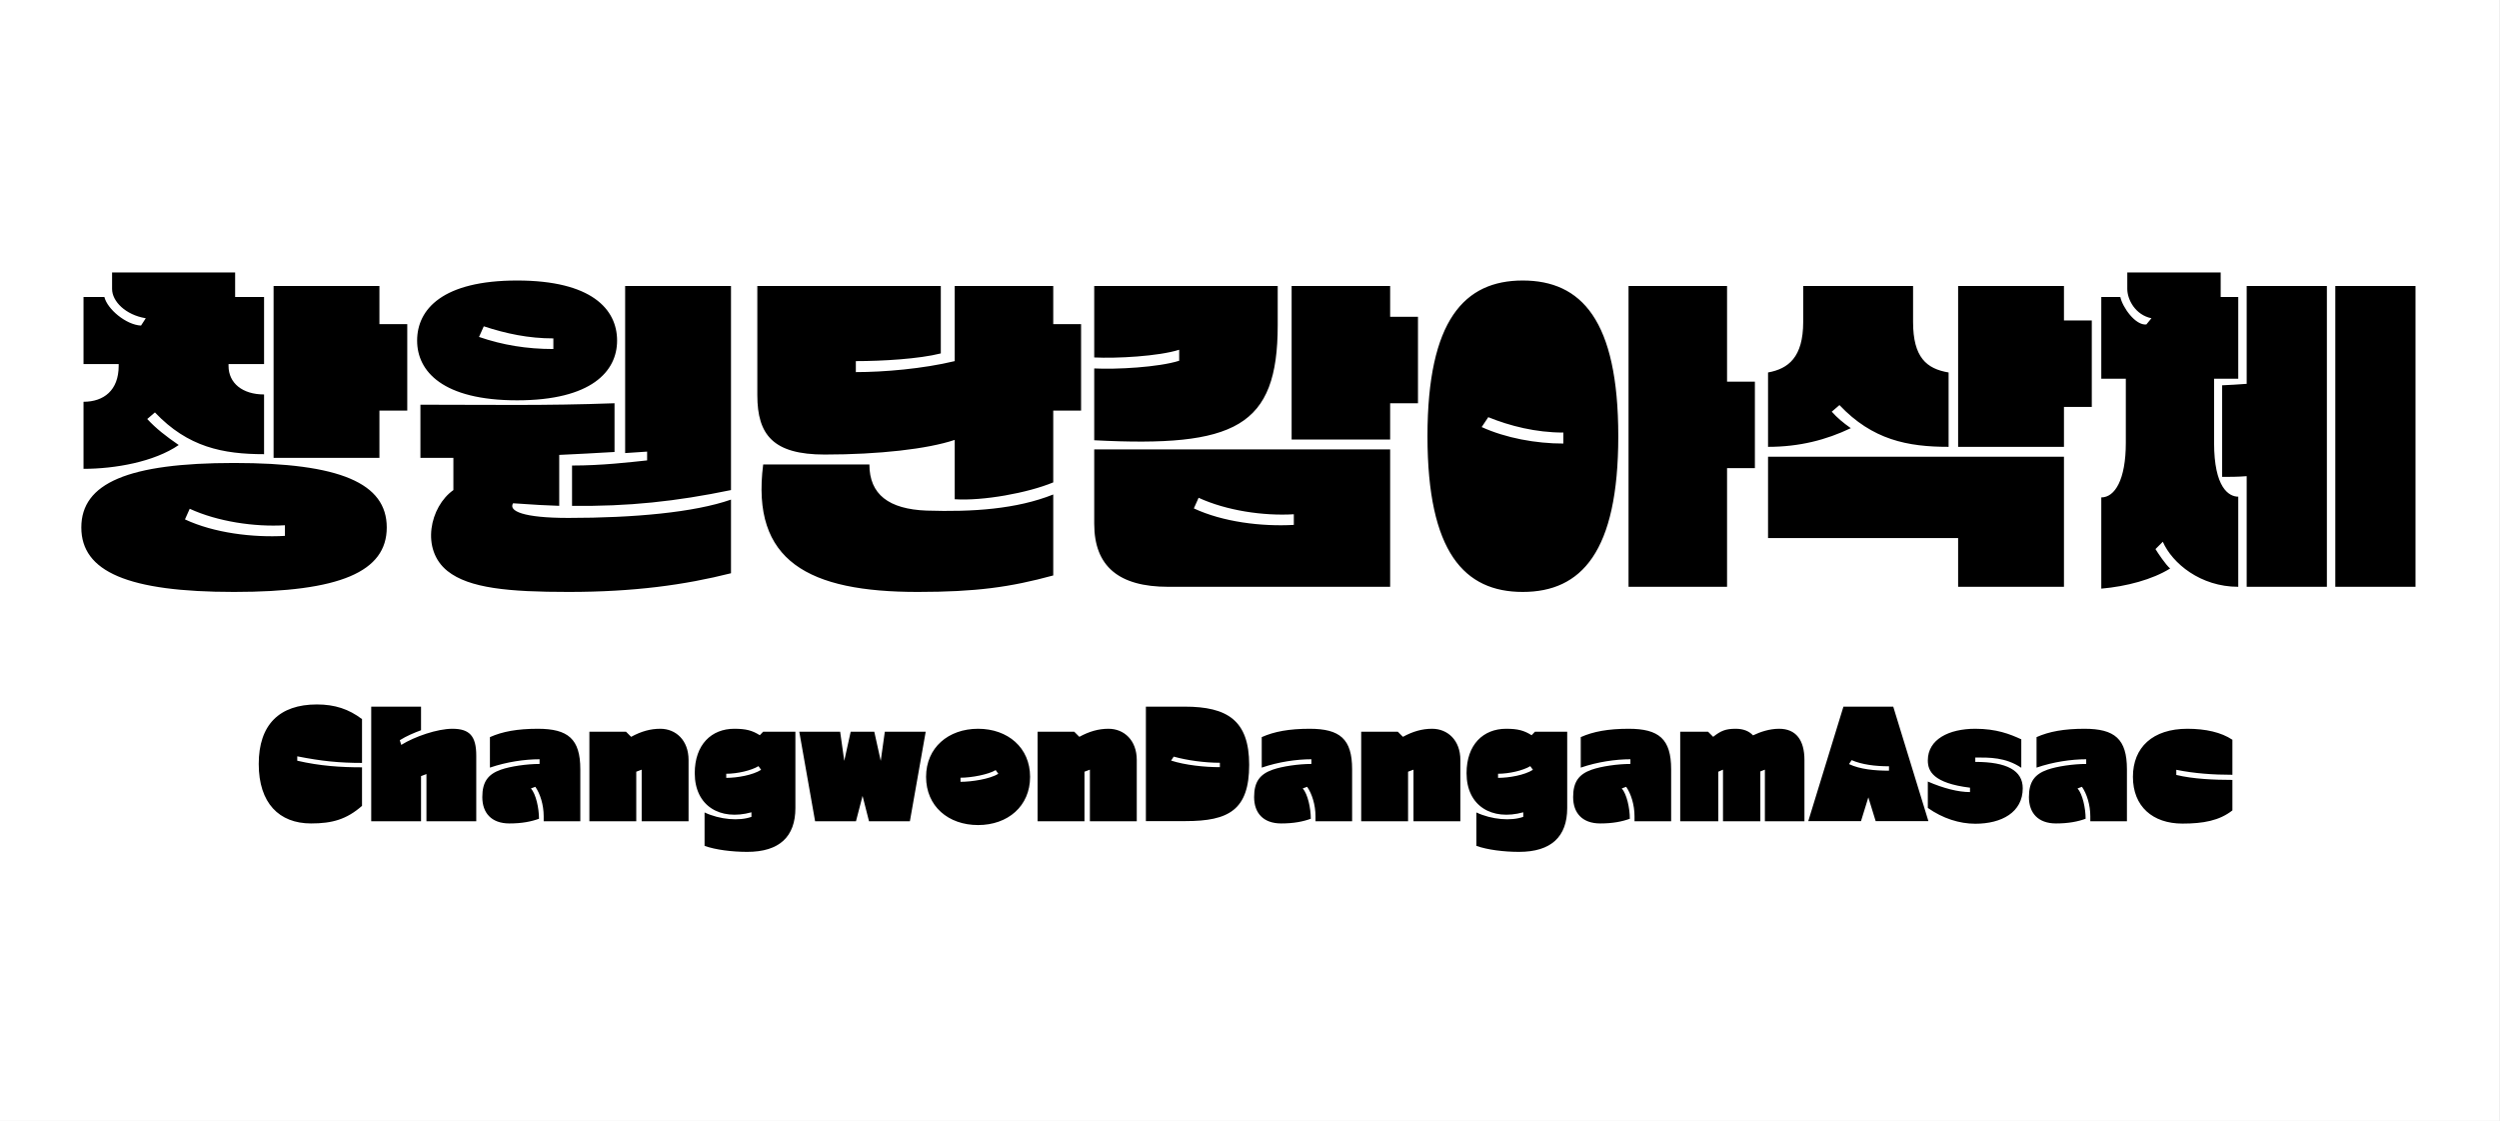
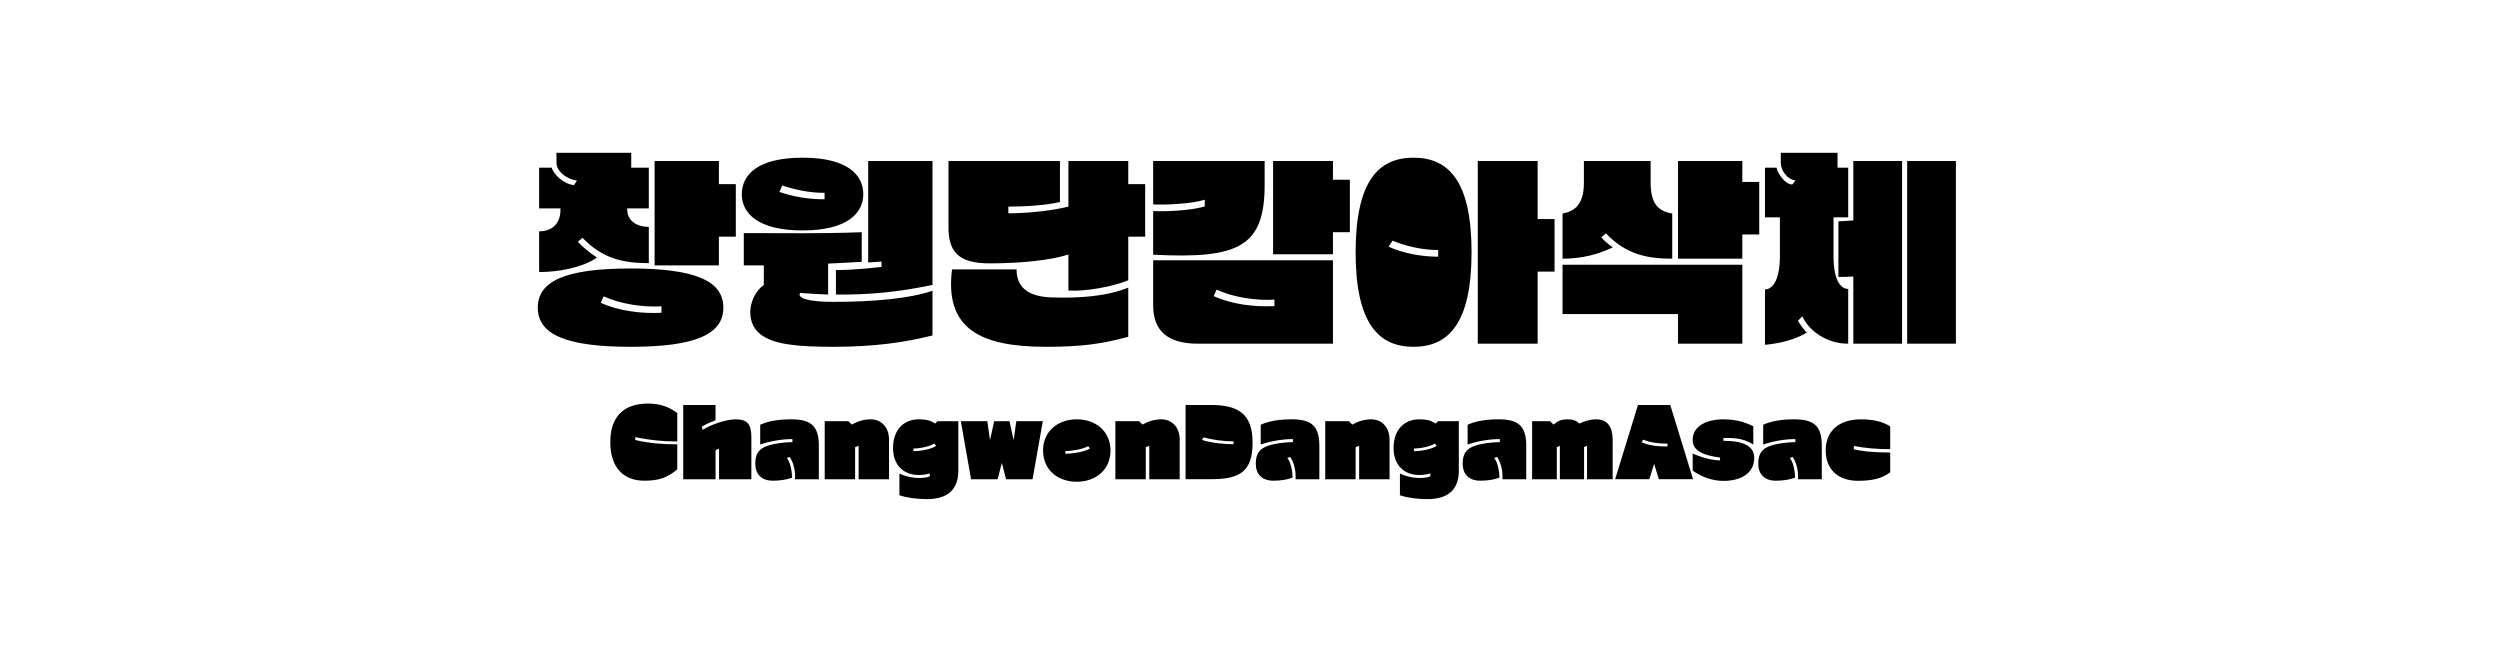
- <svg xmlns="http://www.w3.org/2000/svg" width="580" height="260" viewBox="0 0 580 260" fill="none">
-   <rect width="580" height="260" fill="white" />
-   <path d="M19.383 108.77V93.215C24.058 93.215 27.543 90.58 27.543 84.885V84.46H19.383V68.905H24.228C24.908 71.71 29.243 75.365 32.728 75.535L33.833 73.835C29.158 73.07 26.013 69.925 26.013 67.035V63.21H54.573V68.905H61.288V84.46H53.043V84.885C53.043 88.88 56.273 91.515 61.288 91.515V105.37C51.768 105.37 43.608 103.755 35.958 95.68L34.173 97.21C36.213 99.42 38.508 101.205 41.483 103.245C35.788 107.155 26.693 108.77 19.383 108.77ZM88.063 106.22H63.498V66.355H88.063V75.195H94.523V95.255H88.063V106.22ZM18.873 122.37C18.873 112.085 29.753 107.41 54.318 107.41C78.883 107.41 89.763 112.085 89.763 122.37C89.763 132.655 78.883 137.33 54.318 137.33C29.753 137.33 18.873 132.655 18.873 122.37ZM44.033 118.035L42.928 120.5C49.643 123.645 58.653 124.75 66.133 124.325V121.86C59.078 122.285 50.493 121.01 44.033 118.035ZM96.812 79.02C96.812 71.71 102.762 65.08 120.017 65.08C137.272 65.08 143.222 71.71 143.222 79.02C143.222 86.16 137.272 92.875 120.017 92.875C102.762 92.875 96.812 86.16 96.812 79.02ZM132.767 117.355V108.005C139.737 108.005 146.112 107.24 150.192 106.815V104.775L145.092 105.115V66.355H169.657V113.7C156.907 116.335 145.772 117.525 132.767 117.355ZM112.282 75.705L111.177 78.17C116.617 80.04 122.227 80.975 128.432 80.975V78.51C122.652 78.51 117.467 77.405 112.282 75.705ZM131.917 137.33C118.062 137.33 108.882 136.48 103.867 132.485C97.577 127.47 99.787 117.525 105.227 113.7V106.22C102.762 106.22 100.212 106.22 97.577 106.22V93.895C113.812 93.895 126.392 94.15 142.627 93.555V104.86C138.122 105.115 133.872 105.37 129.792 105.54V117.355C127.072 117.27 123.757 117.1 119.082 116.76C117.977 118.545 121.377 120.16 131.917 120.16C147.132 120.16 161.157 118.885 169.657 115.91V132.995C158.862 135.715 147.132 137.33 131.917 137.33ZM175.77 91.685V66.355H218.355V81.995C213.34 83.27 204.755 83.78 198.635 83.78V86.33C205.095 86.33 214.19 85.565 221.585 83.78V66.355H244.45V75.195H250.91V95.255H244.45V111.915C238.5 114.38 228.13 116.25 221.585 115.825V102.055C215.295 104.18 203.905 105.455 191.41 105.455C179.51 105.455 175.77 100.95 175.77 91.685ZM177.13 107.75H201.78C201.78 114.72 206.285 118.12 215.04 118.46C225.75 118.8 235.95 118.12 244.45 114.72V133.505C234.505 136.225 226.515 137.33 213 137.33C187.755 137.33 174.24 130.275 177.13 107.75ZM253.963 102.14V85.48C259.063 85.735 268.838 85.225 273.683 83.695V81.145C268.838 82.675 259.063 83.185 253.963 82.93V66.355H296.548V75.45C296.548 99.08 286.688 103.84 253.963 102.14ZM322.643 101.97H299.778V66.355H322.643V73.495H329.103V93.555H322.643V101.97ZM253.963 121.52V104.265H322.643V136.14H271.133C259.658 136.14 253.963 131.38 253.963 121.52ZM278.188 115.485L277.083 117.95C283.798 121.095 292.808 122.2 300.288 121.775V119.31C293.233 119.735 284.648 118.46 278.188 115.485ZM331.307 101.205C331.307 74.26 339.892 65.08 353.407 65.08C367.007 65.08 375.592 74.26 375.592 101.205C375.592 128.065 367.007 137.33 353.407 137.33C339.892 137.33 331.307 128.15 331.307 101.205ZM400.837 136.14H377.972V66.355H400.837V88.54H407.297V108.6H400.837V136.14ZM345.417 96.785L343.887 99.08C349.497 101.63 356.467 102.905 362.842 102.905V100.355C356.467 100.355 350.432 98.825 345.417 96.785ZM410.35 103.67V86.415C415.025 85.565 418.51 82.93 418.51 74.685V66.355H444.01V74.685C444.01 82.93 447.155 85.565 452.255 86.415V103.67C442.735 103.67 434.575 102.055 426.925 93.98L425.14 95.51C426.33 96.87 427.86 98.145 429.56 99.335C423.865 102.055 417.66 103.67 410.35 103.67ZM479.03 103.67H454.465V66.355H479.03V74.345H485.49V94.405H479.03V103.67ZM410.35 124.835V105.965H479.03V136.14H454.465V124.835H410.35ZM519.483 87.86H513.873V102.735C513.873 113.105 517.273 115.23 519.483 115.23V136.14C510.728 136.14 504.183 130.7 501.973 125.685L500.273 127.385C500.783 128.235 502.653 131.04 503.673 131.89C499.593 134.44 493.558 136.055 487.693 136.565V115.4C490.838 115.4 493.388 111.32 493.388 102.735V87.86H487.693V68.905H492.113C492.623 71.285 495.598 75.535 498.148 75.28L499.338 73.835C495.598 73.07 493.728 69.5 493.728 67.035V63.21H515.403V68.905H519.483V87.86ZM515.743 110.64V89.39C517.443 89.305 519.398 89.22 521.438 89.05V66.355H540.053V136.14H521.438V110.47C519.398 110.64 517.358 110.64 515.743 110.64ZM560.623 136.14H542.008V66.355H560.623V136.14Z" fill="black" />
-   <path d="M60.051 177.236C60.051 168.158 64.811 163.432 73.549 163.432C77.731 163.432 80.961 164.52 84.021 166.832V176.998C78.751 176.998 74.671 176.59 68.993 175.468V176.488C74.297 177.712 79.091 178.018 84.021 178.018V186.96C80.417 190.122 77.085 191.04 72.189 191.04C64.811 191.04 60.051 186.348 60.051 177.236ZM97.718 190.53H86.158V163.942H97.718V169.416C96.086 170.028 94.42 170.708 92.788 171.728L93.128 172.816C96.256 170.878 101.492 169.076 104.994 169.076C108.938 169.076 110.536 170.708 110.536 175.298V190.53H98.976V179.582L97.718 180.058V190.53ZM111.94 184.92C111.94 181.384 113.266 179.616 116.258 178.562C118.502 177.78 122.276 177.236 125.234 177.236V176.148C121.8 176.148 117.584 176.76 113.708 178.086V171.014C116.598 169.722 120.066 169.076 124.826 169.076C131.864 169.076 134.686 171.456 134.686 178.46V190.53H126.186V189.374C126.186 186.722 125.37 184.138 124.248 182.54L123.228 182.914C124.384 184.24 125.098 187.47 125.098 189.952C123.33 190.598 121.154 191.04 118.23 191.04C114.048 191.04 111.94 188.592 111.94 184.92ZM145.292 169.756L146.482 170.946C148.794 169.688 150.936 169.076 153.248 169.076C156.852 169.076 159.81 171.728 159.81 176.318V190.53H148.93V178.562L147.672 179.038V190.53H136.792V169.756H145.292ZM161.247 179.378C161.247 172.748 165.123 169.076 170.427 169.076C173.181 169.076 174.609 169.484 176.343 170.572L177.125 169.756H184.605V187.47C184.605 194.1 180.899 197.636 173.419 197.636C169.951 197.636 166.075 197.16 163.525 196.242V188.49C167.061 190.156 171.583 190.53 174.405 189.51V188.456C167.129 190.462 161.247 186.994 161.247 179.378ZM176.649 178.596L176.037 177.746C174.371 178.766 171.107 179.514 168.557 179.514V180.466C171.107 180.466 174.745 179.82 176.649 178.596ZM189.179 190.53L185.507 169.756H194.993L195.945 176.522L197.441 169.756H202.915L204.411 176.522L205.363 169.756H214.849L211.177 190.53H201.691L200.195 184.648L198.665 190.53H189.179ZM214.936 180.228C214.936 173.462 220.104 169.076 227.006 169.076C233.908 169.076 239.076 173.462 239.076 180.228C239.076 187.028 233.908 191.414 227.006 191.414C220.104 191.414 214.936 187.062 214.936 180.228ZM231.698 179.514L231.086 178.664C229.42 179.684 225.476 180.432 222.926 180.432V181.384C225.476 181.384 229.794 180.738 231.698 179.514ZM249.318 169.756L250.508 170.946C252.82 169.688 254.962 169.076 257.274 169.076C260.878 169.076 263.836 171.728 263.836 176.318V190.53H252.956V178.562L251.698 179.038V190.53H240.818V169.756H249.318ZM275.201 190.496H265.953V163.942H274.963C284.857 163.942 289.923 167.138 289.923 177.44C289.923 187.912 285.163 190.496 275.201 190.496ZM272.413 175.536L271.801 176.454C275.065 177.508 279.553 177.984 283.123 177.984V176.964C279.553 176.964 275.439 176.386 272.413 175.536ZM291.071 184.92C291.071 181.384 292.397 179.616 295.389 178.562C297.633 177.78 301.407 177.236 304.365 177.236V176.148C300.931 176.148 296.715 176.76 292.839 178.086V171.014C295.729 169.722 299.197 169.076 303.957 169.076C310.995 169.076 313.817 171.456 313.817 178.46V190.53H305.317V189.374C305.317 186.722 304.501 184.138 303.379 182.54L302.359 182.914C303.515 184.24 304.229 187.47 304.229 189.952C302.461 190.598 300.285 191.04 297.361 191.04C293.179 191.04 291.071 188.592 291.071 184.92ZM324.423 169.756L325.613 170.946C327.925 169.688 330.067 169.076 332.379 169.076C335.983 169.076 338.941 171.728 338.941 176.318V190.53H328.061V178.562L326.803 179.038V190.53H315.923V169.756H324.423ZM340.378 179.378C340.378 172.748 344.254 169.076 349.558 169.076C352.312 169.076 353.74 169.484 355.474 170.572L356.256 169.756H363.736V187.47C363.736 194.1 360.03 197.636 352.55 197.636C349.082 197.636 345.206 197.16 342.656 196.242V188.49C346.192 190.156 350.714 190.53 353.536 189.51V188.456C346.26 190.462 340.378 186.994 340.378 179.378ZM355.78 178.596L355.168 177.746C353.502 178.766 350.238 179.514 347.688 179.514V180.466C350.238 180.466 353.876 179.82 355.78 178.596ZM365.114 184.92C365.114 181.384 366.44 179.616 369.432 178.562C371.676 177.78 375.45 177.236 378.408 177.236V176.148C374.974 176.148 370.758 176.76 366.882 178.086V171.014C369.772 169.722 373.24 169.076 378 169.076C385.038 169.076 387.86 171.456 387.86 178.46V190.53H379.36V189.374C379.36 186.722 378.544 184.138 377.422 182.54L376.402 182.914C377.558 184.24 378.272 187.47 378.272 189.952C376.504 190.598 374.328 191.04 371.404 191.04C367.222 191.04 365.114 188.592 365.114 184.92ZM408.564 178.97V190.53H399.894V178.562L398.806 179.038V190.53H389.966V169.756H396.426L397.616 170.946C399.418 169.518 400.54 169.076 402.852 169.076C404.62 169.076 405.946 169.62 406.864 170.606C408.564 169.79 410.706 169.076 412.916 169.076C416.86 169.076 418.798 171.728 418.798 176.318V190.53H409.618V178.562L408.564 178.97ZM431.928 190.496H419.688L427.848 163.942H439.408L447.568 190.496H435.328L433.628 184.988L431.928 190.496ZM429.752 176.352L429.14 177.27C431.724 178.494 435.192 178.8 438.421 178.8V177.78C435.192 177.78 432.098 177.372 429.752 176.352ZM457.225 182.744C448.657 181.69 447.433 178.868 447.433 176.42C447.433 171.524 452.329 169.076 458.449 169.076C463.345 169.076 466.473 170.3 469.125 171.524V178.12C465.453 175.672 461.781 175.74 458.449 175.74V176.76C465.793 176.76 469.465 178.766 469.465 182.88C469.465 188.456 464.569 191.108 458.449 191.108C454.777 191.108 450.901 189.884 447.433 187.436V181.316C451.105 182.914 454.539 183.764 457.225 183.764V182.744ZM470.899 184.92C470.899 181.384 472.225 179.616 475.217 178.562C477.461 177.78 481.235 177.236 484.193 177.236V176.148C480.759 176.148 476.543 176.76 472.667 178.086V171.014C475.557 169.722 479.025 169.076 483.785 169.076C490.823 169.076 493.645 171.456 493.645 178.46V190.53H485.145V189.374C485.145 186.722 484.329 184.138 483.207 182.54L482.187 182.914C483.343 184.24 484.057 187.47 484.057 189.952C482.289 190.598 480.113 191.04 477.189 191.04C473.007 191.04 470.899 188.592 470.899 184.92ZM495.037 180.228C495.037 173.394 499.627 169.076 507.685 169.076C511.901 169.076 515.539 169.892 518.123 171.626V179.752C513.669 179.752 509.317 179.446 505.101 178.596V179.786C509.011 180.738 513.975 180.942 518.123 180.942V188.014C515.097 190.394 511.357 191.074 506.529 191.074C499.627 191.074 495.037 187.096 495.037 180.228Z" fill="black" />
+ <svg xmlns="http://www.w3.org/2000/svg" width="1000" height="260" viewBox="0 0 1000 260" fill="none">
+   <rect width="1000" height="260" fill="white" />
+   <path d="M215.648 108.818V92.531C220.543 92.531 224.192 89.772 224.192 83.809V83.364H215.648V67.077H220.721C221.433 70.014 225.972 73.841 229.621 74.019L230.778 72.239C225.883 71.438 222.59 68.145 222.59 65.119V61.114H252.494V67.077H259.525V83.364H250.892V83.809C250.892 87.992 254.274 90.751 259.525 90.751V105.258C249.557 105.258 241.013 103.567 233.003 95.112L231.134 96.714C233.27 99.028 235.673 100.897 238.788 103.033C232.825 107.127 223.302 108.818 215.648 108.818ZM287.56 106.148H261.839V64.407H287.56V73.663H294.324V94.667H287.56V106.148ZM215.114 123.058C215.114 112.289 226.506 107.394 252.227 107.394C277.948 107.394 289.34 112.289 289.34 123.058C289.34 133.827 277.948 138.722 252.227 138.722C226.506 138.722 215.114 133.827 215.114 123.058ZM241.458 118.519L240.301 121.1C247.332 124.393 256.766 125.55 264.598 125.105V122.524C257.211 122.969 248.222 121.634 241.458 118.519ZM296.72 77.668C296.72 70.014 302.95 63.072 321.017 63.072C339.084 63.072 345.314 70.014 345.314 77.668C345.314 85.144 339.084 92.175 321.017 92.175C302.95 92.175 296.72 85.144 296.72 77.668ZM334.367 117.807V108.017C341.665 108.017 348.34 107.216 352.612 106.771V104.635L347.272 104.991V64.407H372.993V113.98C359.643 116.739 347.984 117.985 334.367 117.807ZM312.918 74.197L311.761 76.778C317.457 78.736 323.331 79.715 329.828 79.715V77.134C323.776 77.134 318.347 75.977 312.918 74.197ZM333.477 138.722C318.97 138.722 309.358 137.832 304.107 133.649C297.521 128.398 299.835 117.985 305.531 113.98V106.148C302.95 106.148 300.28 106.148 297.521 106.148V93.243C314.52 93.243 327.692 93.51 344.691 92.887V104.724C339.974 104.991 335.524 105.258 331.252 105.436V117.807C328.404 117.718 324.933 117.54 320.038 117.184C318.881 119.053 322.441 120.744 333.477 120.744C349.408 120.744 364.093 119.409 372.993 116.294V134.183C361.69 137.031 349.408 138.722 333.477 138.722ZM379.394 90.929V64.407H423.983V80.783C418.732 82.118 409.743 82.652 403.335 82.652V85.322C410.099 85.322 419.622 84.521 427.365 82.652V64.407H451.306V73.663H458.07V94.667H451.306V112.111C445.076 114.692 434.218 116.65 427.365 116.205V101.787C420.779 104.012 408.853 105.347 395.77 105.347C383.31 105.347 379.394 100.63 379.394 90.929ZM380.818 107.75H406.628C406.628 115.048 411.345 118.608 420.512 118.964C431.726 119.32 442.406 118.608 451.306 115.048V134.717C440.893 137.565 432.527 138.722 418.376 138.722C391.943 138.722 377.792 131.335 380.818 107.75ZM461.267 101.876V84.432C466.607 84.699 476.842 84.165 481.915 82.563V79.893C476.842 81.495 466.607 82.029 461.267 81.762V64.407H505.856V73.93C505.856 98.672 495.532 103.656 461.267 101.876ZM533.179 101.698H509.238V64.407H533.179V71.883H539.943V92.887H533.179V101.698ZM461.267 122.168V104.101H533.179V137.476H479.245C467.23 137.476 461.267 132.492 461.267 122.168ZM486.632 115.849L485.475 118.43C492.506 121.723 501.94 122.88 509.772 122.435V119.854C502.385 120.299 493.396 118.964 486.632 115.849ZM542.251 100.897C542.251 72.684 551.24 63.072 565.391 63.072C579.631 63.072 588.62 72.684 588.62 100.897C588.62 129.021 579.631 138.722 565.391 138.722C551.24 138.722 542.251 129.11 542.251 100.897ZM615.053 137.476H591.112V64.407H615.053V87.636H621.817V108.64H615.053V137.476ZM557.025 96.269L555.423 98.672C561.297 101.342 568.595 102.677 575.27 102.677V100.007C568.595 100.007 562.276 98.405 557.025 96.269ZM625.014 103.478V85.411C629.909 84.521 633.558 81.762 633.558 73.129V64.407H660.258V73.129C660.258 81.762 663.551 84.521 668.891 85.411V103.478C658.923 103.478 650.379 101.787 642.369 93.332L640.5 94.934C641.746 96.358 643.348 97.693 645.128 98.939C639.165 101.787 632.668 103.478 625.014 103.478ZM696.926 103.478H671.205V64.407H696.926V72.773H703.69V93.777H696.926V103.478ZM625.014 125.639V105.881H696.926V137.476H671.205V125.639H625.014ZM739.283 86.924H733.409V102.499C733.409 113.357 736.969 115.582 739.283 115.582V137.476C730.116 137.476 723.263 131.78 720.949 126.529L719.169 128.309C719.703 129.199 721.661 132.136 722.729 133.026C718.457 135.696 712.138 137.387 705.997 137.921V115.76C709.29 115.76 711.96 111.488 711.96 102.499V86.924H705.997V67.077H710.625C711.159 69.569 714.274 74.019 716.944 73.752L718.19 72.239C714.274 71.438 712.316 67.7 712.316 65.119V61.114H735.011V67.077H739.283V86.924ZM735.367 110.776V88.526C737.147 88.437 739.194 88.348 741.33 88.17V64.407H760.821V137.476H741.33V110.598C739.194 110.776 737.058 110.776 735.367 110.776ZM782.359 137.476H762.868V64.407H782.359V137.476Z" fill="black" />
+   <path d="M244.116 176.852C244.116 166.706 249.436 161.424 259.202 161.424C263.876 161.424 267.486 162.64 270.906 165.224V176.586C265.016 176.586 260.456 176.13 254.11 174.876V176.016C260.038 177.384 265.396 177.726 270.906 177.726V187.72C266.878 191.254 263.154 192.28 257.682 192.28C249.436 192.28 244.116 187.036 244.116 176.852ZM286.214 191.71H273.294V161.994H286.214V168.112C284.39 168.796 282.528 169.556 280.704 170.696L281.084 171.912C284.58 169.746 290.432 167.732 294.346 167.732C298.754 167.732 300.54 169.556 300.54 174.686V191.71H287.62V179.474L286.214 180.006V191.71ZM302.109 185.44C302.109 181.488 303.591 179.512 306.935 178.334C309.443 177.46 313.661 176.852 316.967 176.852V175.636C313.129 175.636 308.417 176.32 304.085 177.802V169.898C307.315 168.454 311.191 167.732 316.511 167.732C324.377 167.732 327.531 170.392 327.531 178.22V191.71H318.031V190.418C318.031 187.454 317.119 184.566 315.865 182.78L314.725 183.198C316.017 184.68 316.815 188.29 316.815 191.064C314.839 191.786 312.407 192.28 309.139 192.28C304.465 192.28 302.109 189.544 302.109 185.44ZM339.386 168.492L340.716 169.822C343.3 168.416 345.694 167.732 348.278 167.732C352.306 167.732 355.612 170.696 355.612 175.826V191.71H343.452V178.334L342.046 178.866V191.71H329.886V168.492H339.386ZM357.217 179.246C357.217 171.836 361.549 167.732 367.477 167.732C370.555 167.732 372.151 168.188 374.089 169.404L374.963 168.492H383.323V188.29C383.323 195.7 379.181 199.652 370.821 199.652C366.945 199.652 362.613 199.12 359.763 198.094V189.43C363.715 191.292 368.769 191.71 371.923 190.57V189.392C363.791 191.634 357.217 187.758 357.217 179.246ZM374.431 178.372L373.747 177.422C371.885 178.562 368.237 179.398 365.387 179.398V180.462C368.237 180.462 372.303 179.74 374.431 178.372ZM388.435 191.71L384.331 168.492H394.933L395.997 176.054L397.669 168.492H403.787L405.459 176.054L406.523 168.492H417.125L413.021 191.71H402.419L400.747 185.136L399.037 191.71H388.435ZM417.222 180.196C417.222 172.634 422.998 167.732 430.712 167.732C438.426 167.732 444.202 172.634 444.202 180.196C444.202 187.796 438.426 192.698 430.712 192.698C422.998 192.698 417.222 187.834 417.222 180.196ZM435.956 179.398L435.272 178.448C433.41 179.588 429.002 180.424 426.152 180.424V181.488C429.002 181.488 433.828 180.766 435.956 179.398ZM455.649 168.492L456.979 169.822C459.563 168.416 461.957 167.732 464.541 167.732C468.569 167.732 471.875 170.696 471.875 175.826V191.71H459.715V178.334L458.309 178.866V191.71H446.149V168.492H455.649ZM484.577 191.672H474.241V161.994H484.311C495.369 161.994 501.031 165.566 501.031 177.08C501.031 188.784 495.711 191.672 484.577 191.672ZM481.461 174.952L480.777 175.978C484.425 177.156 489.441 177.688 493.431 177.688V176.548C489.441 176.548 484.843 175.902 481.461 174.952ZM502.314 185.44C502.314 181.488 503.796 179.512 507.14 178.334C509.648 177.46 513.866 176.852 517.172 176.852V175.636C513.334 175.636 508.622 176.32 504.29 177.802V169.898C507.52 168.454 511.396 167.732 516.716 167.732C524.582 167.732 527.736 170.392 527.736 178.22V191.71H518.236V190.418C518.236 187.454 517.324 184.566 516.07 182.78L514.93 183.198C516.222 184.68 517.02 188.29 517.02 191.064C515.044 191.786 512.612 192.28 509.344 192.28C504.67 192.28 502.314 189.544 502.314 185.44ZM539.591 168.492L540.921 169.822C543.505 168.416 545.899 167.732 548.483 167.732C552.511 167.732 555.817 170.696 555.817 175.826V191.71H543.657V178.334L542.251 178.866V191.71H530.091V168.492H539.591ZM557.422 179.246C557.422 171.836 561.754 167.732 567.682 167.732C570.76 167.732 572.356 168.188 574.294 169.404L575.168 168.492H583.528V188.29C583.528 195.7 579.386 199.652 571.026 199.652C567.15 199.652 562.818 199.12 559.968 198.094V189.43C563.92 191.292 568.974 191.71 572.128 190.57V189.392C563.996 191.634 557.422 187.758 557.422 179.246ZM574.636 178.372L573.952 177.422C572.09 178.562 568.442 179.398 565.592 179.398V180.462C568.442 180.462 572.508 179.74 574.636 178.372ZM585.068 185.44C585.068 181.488 586.55 179.512 589.894 178.334C592.402 177.46 596.62 176.852 599.926 176.852V175.636C596.088 175.636 591.376 176.32 587.044 177.802V169.898C590.274 168.454 594.15 167.732 599.47 167.732C607.336 167.732 610.49 170.392 610.49 178.22V191.71H600.99V190.418C600.99 187.454 600.078 184.566 598.824 182.78L597.684 183.198C598.976 184.68 599.774 188.29 599.774 191.064C597.798 191.786 595.366 192.28 592.098 192.28C587.424 192.28 585.068 189.544 585.068 185.44ZM633.631 178.79V191.71H623.941V178.334L622.725 178.866V191.71H612.845V168.492H620.065L621.395 169.822C623.409 168.226 624.663 167.732 627.247 167.732C629.223 167.732 630.705 168.34 631.731 169.442C633.631 168.53 636.025 167.732 638.495 167.732C642.903 167.732 645.069 170.696 645.069 175.826V191.71H634.809V178.334L633.631 178.79ZM659.743 191.672H646.062L655.183 161.994H668.103L677.223 191.672H663.543L661.643 185.516L659.743 191.672ZM657.311 175.864L656.627 176.89C659.515 178.258 663.391 178.6 667 178.6V177.46C663.391 177.46 659.933 177.004 657.311 175.864ZM688.016 183.008C678.44 181.83 677.072 178.676 677.072 175.94C677.072 170.468 682.544 167.732 689.384 167.732C694.856 167.732 698.352 169.1 701.316 170.468V177.84C697.212 175.104 693.108 175.18 689.384 175.18V176.32C697.592 176.32 701.696 178.562 701.696 183.16C701.696 189.392 696.224 192.356 689.384 192.356C685.28 192.356 680.948 190.988 677.072 188.252V181.412C681.176 183.198 685.014 184.148 688.016 184.148V183.008ZM703.299 185.44C703.299 181.488 704.781 179.512 708.125 178.334C710.633 177.46 714.851 176.852 718.157 176.852V175.636C714.319 175.636 709.607 176.32 705.275 177.802V169.898C708.505 168.454 712.381 167.732 717.701 167.732C725.567 167.732 728.721 170.392 728.721 178.22V191.71H719.221V190.418C719.221 187.454 718.309 184.566 717.055 182.78L715.915 183.198C717.207 184.68 718.005 188.29 718.005 191.064C716.029 191.786 713.597 192.28 710.329 192.28C705.655 192.28 703.299 189.544 703.299 185.44ZM730.277 180.196C730.277 172.558 735.407 167.732 744.413 167.732C749.125 167.732 753.191 168.644 756.079 170.582V179.664C751.101 179.664 746.237 179.322 741.525 178.372V179.702C745.895 180.766 751.443 180.994 756.079 180.994V188.898C752.697 191.558 748.517 192.318 743.121 192.318C735.407 192.318 730.277 187.872 730.277 180.196Z" fill="black" />
</svg>
